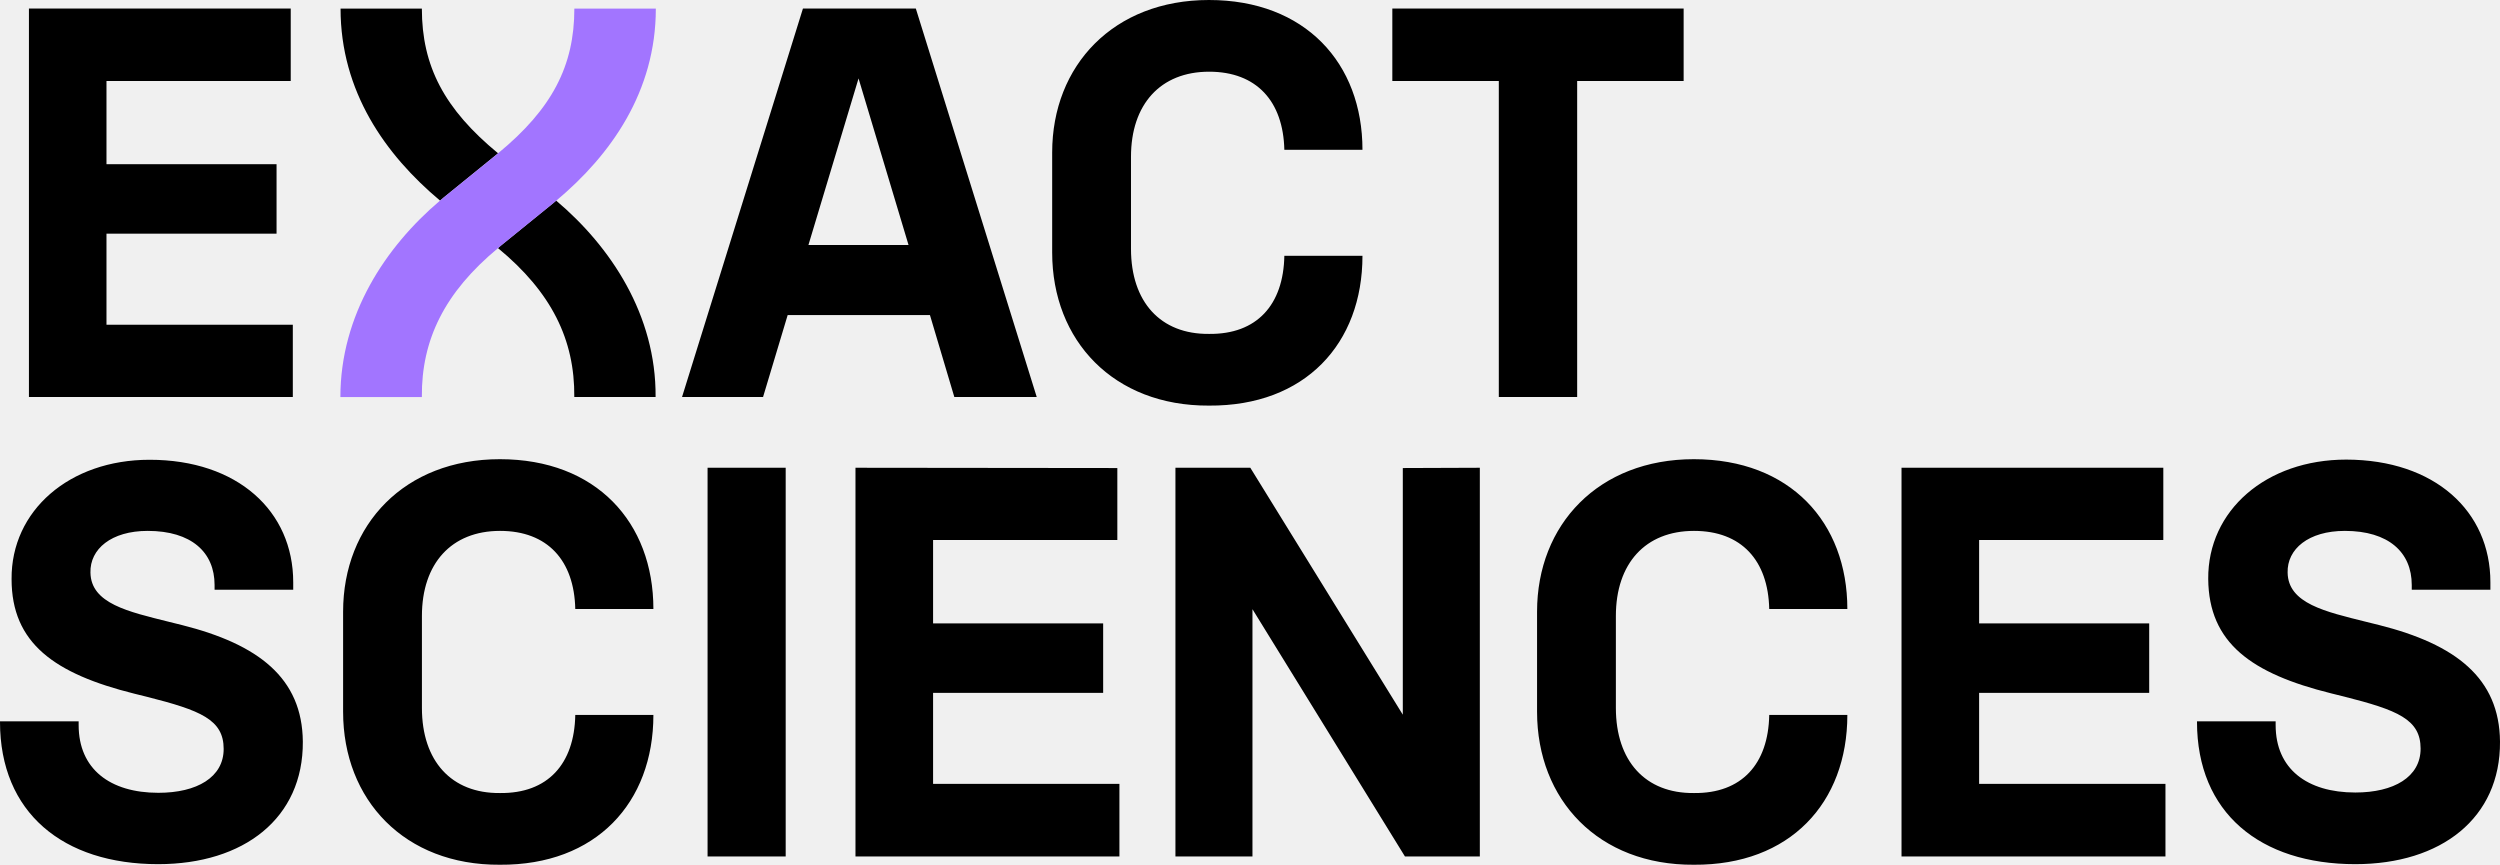
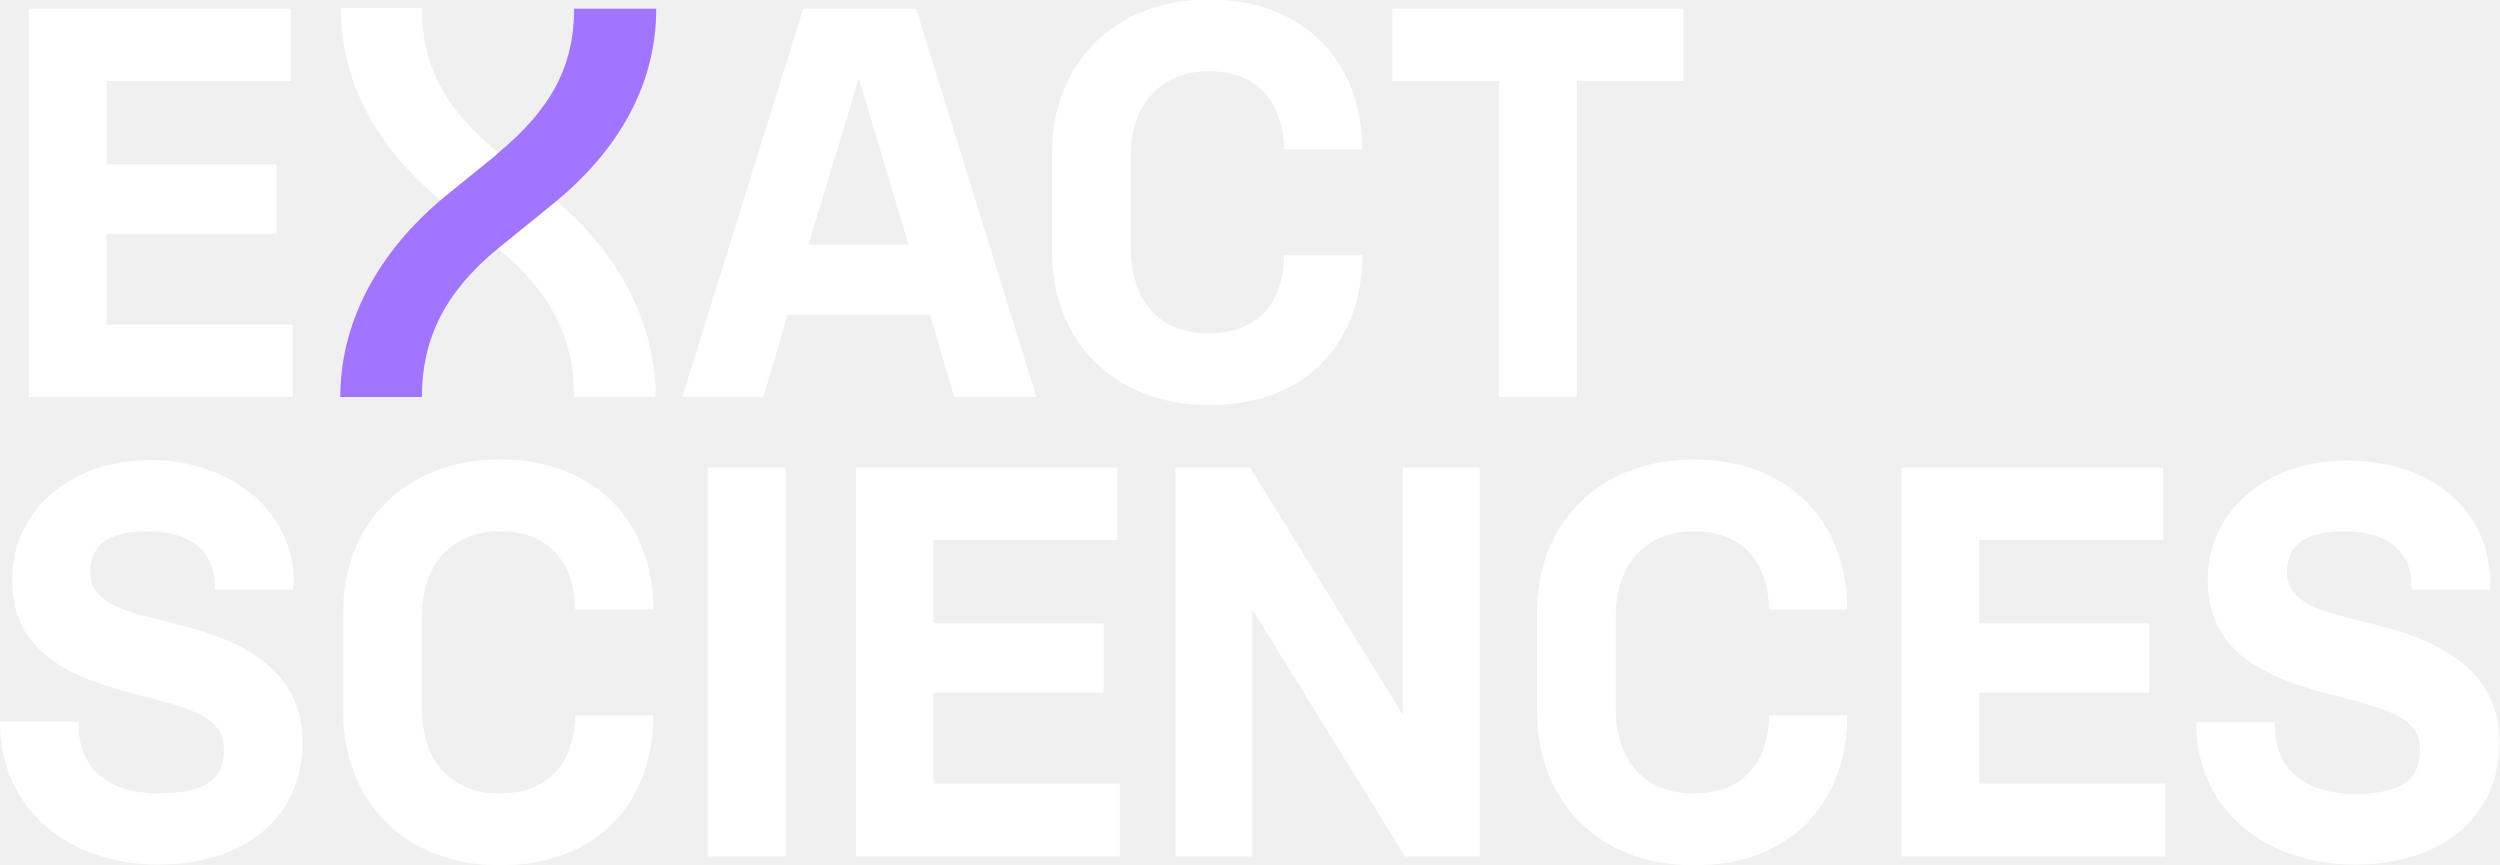
- <svg xmlns="http://www.w3.org/2000/svg" height="149.43" viewBox="0 0 432.01 149.43" width="432.01">
-   <path d="M50.24,1.48V14H18.4V28.38H47.79v12H18.4V56.12H50.6V68.6H5V1.48ZM164.91,68.6h14.24L158.26,1.48H138.75L117.86,68.6h14l4.25-14.15h24.59ZM139.7,42.34l8.66-28.79L157,42.34Zm42.12,1.3V26.35C181.82,11.28,192.45,0,208.91,0c16.64,0,26.53,10.91,26.53,25.89h-13.5c-.19-8.41-4.81-13.5-13-13.5-8.41,0-13.5,5.64-13.5,14.7V43c0,9.15,5.08,14.79,13.5,14.7,8.23.09,12.85-5,13-13.5h13.5c0,15.16-9.89,26-26.53,25.89C192.46,70.17,181.82,58.89,181.82,43.64ZM290.94,1.48V14h-18.4V68.6H259V14h-18.4V1.48ZM50.67,100.62v1.29H37.08v-.83c0-5.64-4-9.34-11.56-9.34-6.29,0-10,3.14-9.89,7.21.09,5.36,6.56,6.75,13.59,8.51l2.22.55c13.22,3.33,20.8,9.15,20.89,20.15.09,13.22-10.17,21.17-25,21.17C10.91,149.33,0,140.45,0,124.74v-.09H13.59v.65C13.59,132.88,19,137,27.37,137c6.66,0,11.28-2.68,11.28-7.58,0-5.08-4-6.66-13.22-9l-2.22-.55C9.43,116.43,2,111.16,2,100.07c-.09-11.83,10-20.62,23.85-20.62C41.06,79.45,50.67,88.32,50.67,100.62ZM59.29,123V105.7c0-15.07,10.63-26.35,27.09-26.35,16.64,0,26.53,10.91,26.53,25.89H99.41c-.18-8.41-4.81-13.5-13-13.5-8.41,0-13.5,5.64-13.5,14.7v15.9c0,9.15,5.08,14.79,13.5,14.7,8.23.09,12.85-5,13-13.5h13.5c0,15.16-9.89,26-26.53,25.89C69.92,149.53,59.29,138.25,59.29,123Zm76.48,25h-13.5V80.83h13.5Zm57.31-67.12V93.31H161.24v14.42h29.39v12H161.24v15.72h32.2V148H147.83V80.83Zm49.33,0V123.5L216.06,80.83H203.12V148h13.31V105.27L242.78,148h12.94V80.83ZM265.61,123V105.7c0-15.07,10.63-26.35,27.09-26.35,16.64,0,26.53,10.91,26.53,25.89h-13.5c-.18-8.41-4.81-13.5-13-13.5-8.41,0-13.5,5.64-13.5,14.7v15.9c0,9.15,5.08,14.79,13.5,14.7,8.23.09,12.85-5,13-13.5h13.5c0,15.16-9.89,26-26.53,25.89C276.24,149.53,265.61,138.25,265.61,123ZM373.83,80.83V93.31H342v14.42h29.39v12H342v15.72h32.2V148H328.59V80.83Zm56.52,19.79v1.29H416.76v-.83c0-5.64-4-9.34-11.56-9.34-6.29,0-10,3.14-9.89,7.21.09,5.36,6.56,6.75,13.59,8.51l2.22.55c13.22,3.33,20.8,9.15,20.89,20.15.09,13.22-10.17,21.17-25,21.17-16.46,0-27.36-8.88-27.36-24.59v-.09h13.59v.65c0,7.58,5.45,11.65,13.77,11.65,6.66,0,11.28-2.68,11.28-7.58,0-5.08-4-6.66-13.22-9l-2.22-.55c-13.78-3.42-21.17-8.69-21.26-19.78-.09-11.83,10-20.62,23.85-20.62C420.73,79.45,430.35,88.32,430.35,100.62ZM76.69,34.12l-.64.55c-9.46-7.92-17.2-18.86-17.2-33.18H72.9c0,9.93,3.87,17.34,13.17,25l-.42.35Zm19.41.54c-.18.15-.36.32-.55.47l-9,7.3c-.18.14-.34.29-.51.43C95.31,50.5,99.33,58.7,99.24,68.6h14.05C113.39,54.41,105.52,42.61,96.1,34.66Z" />
-   <path d="M99.25,1.48c0,9.93-3.87,17.34-13.17,25l-.42.35-9,7.3-.64.55c-9.42,8-17.2,19.74-17.2,33.93H72.9c-.09-9.89,3.93-18.09,13.17-25.74.17-.14.33-.29.51-.43l9-7.3c.19-.15.37-.31.55-.47,9.46-7.92,17.2-18.86,17.2-33.18h-14Z" fill="#a275ff" />
+ <svg xmlns="http://www.w3.org/2000/svg" id="Layer_1" version="1.1" viewBox="0 0 432 149.4">
+   <defs>
+     <style>
+       .st0 {
+         fill: #fff;
+       }
+ 
+       .st1 {
+         fill: #a275ff;
+       }
+     </style>
+   </defs>
+   <path class="st0" d="M50.2,1.5v12.5h-31.8v14.4h29.4v12h-29.4v15.7h32.2v12.5H5V1.5h45.2ZM164.9,68.6h14.2L158.3,1.5h-19.5l-20.9,67.1h14l4.2-14.2h24.6l4.2,14.2ZM139.7,42.3l8.7-28.8,8.6,28.8h-17.3ZM181.8,43.6v-17.3c0-15.1,10.6-26.4,27.1-26.4s26.5,10.9,26.5,25.9h-13.5c-.2-8.4-4.8-13.5-13-13.5s-13.5,5.6-13.5,14.7v15.9c0,9.2,5.1,14.8,13.5,14.7,8.2,0,12.9-5,13-13.5h13.5c0,15.2-9.9,26-26.5,25.9-16.4,0-27.1-11.2-27.1-26.4h0ZM290.9,1.5v12.5h-18.4v54.6h-13.5V14h-18.4V1.5h50.3ZM50.7,100.6v1.3h-13.6v-.8c0-5.6-4-9.3-11.6-9.3s-10,3.1-9.9,7.2c0,5.4,6.6,6.8,13.6,8.5l2.2.6c13.2,3.3,20.8,9.2,20.9,20.1,0,13.2-10.2,21.2-25,21.2S0,140.4,0,124.7h0c0,0,13.6,0,13.6,0v.7c0,7.6,5.4,11.7,13.8,11.7s11.3-2.7,11.3-7.6-4-6.7-13.2-9l-2.2-.6c-13.8-3.4-21.2-8.7-21.2-19.8,0-11.8,10-20.6,23.9-20.6s24.8,8.9,24.8,21.2ZM59.3,123v-17.3c0-15.1,10.6-26.3,27.1-26.3s26.5,10.9,26.5,25.9h-13.5c-.2-8.4-4.8-13.5-13-13.5s-13.5,5.6-13.5,14.7v15.9c0,9.1,5.1,14.8,13.5,14.7,8.2,0,12.8-5,13-13.5h13.5c0,15.2-9.9,26-26.5,25.9-16.5.1-27.1-11.2-27.1-26.4ZM135.8,148h-13.5v-67.2h13.5v67.2ZM193.1,80.9v12.4h-31.8v14.4h29.4v12h-29.4v15.7h32.2v12.6h-45.6v-67.2h45.2ZM242.4,80.9v42.6l-26.4-42.7h-12.9v67.2h13.3v-42.7l26.4,42.7h12.9v-67.2h-13.3ZM265.6,123v-17.3c0-15.1,10.6-26.3,27.1-26.3s26.5,10.9,26.5,25.9h-13.5c-.2-8.4-4.8-13.5-13-13.5s-13.5,5.6-13.5,14.7v15.9c0,9.1,5.1,14.8,13.5,14.7,8.2,0,12.9-5,13-13.5h13.5c0,15.2-9.9,26-26.5,25.9-16.5.1-27.1-11.2-27.1-26.4ZM373.8,80.8v12.5h-31.8v14.4h29.4v12h-29.4v15.7h32.2v12.6h-45.6v-67.2h45.2ZM430.3,100.6v1.3h-13.6v-.8c0-5.6-4-9.3-11.6-9.3s-10,3.1-9.9,7.2c0,5.4,6.6,6.8,13.6,8.5l2.2.6c13.2,3.3,20.8,9.2,20.9,20.1,0,13.2-10.2,21.2-25,21.2s-27.4-8.9-27.4-24.6h0c0,0,13.6,0,13.6,0v.7c0,7.6,5.5,11.7,13.8,11.7s11.3-2.7,11.3-7.6-4-6.7-13.2-9l-2.2-.6c-13.8-3.4-21.2-8.7-21.3-19.8,0-11.8,10-20.6,23.9-20.6,15.3,0,24.9,8.9,24.9,21.2h0ZM76.7,34.1l-.6.5c-9.5-7.9-17.2-18.9-17.2-33.2h14c0,9.9,3.9,17.3,13.2,25l-.4.4-9,7.3ZM96.1,34.7c-.2.2-.4.3-.6.5l-9,7.3c-.2.1-.3.3-.5.4,9.3,7.6,13.3,15.8,13.2,25.7h14.1c0-14.2-7.8-26-17.2-33.9Z" />
+   <path class="st1" d="M99.2,1.5c0,9.9-3.9,17.3-13.2,25l-.4.4-9,7.3-.6.5c-9.4,8-17.2,19.7-17.2,33.9h14.1c0-9.9,3.9-18.1,13.2-25.7.2-.1.3-.3.5-.4l9-7.3c.2-.2.4-.3.6-.5,9.5-7.9,17.2-18.9,17.2-33.2h-14.1Z" />
</svg>
